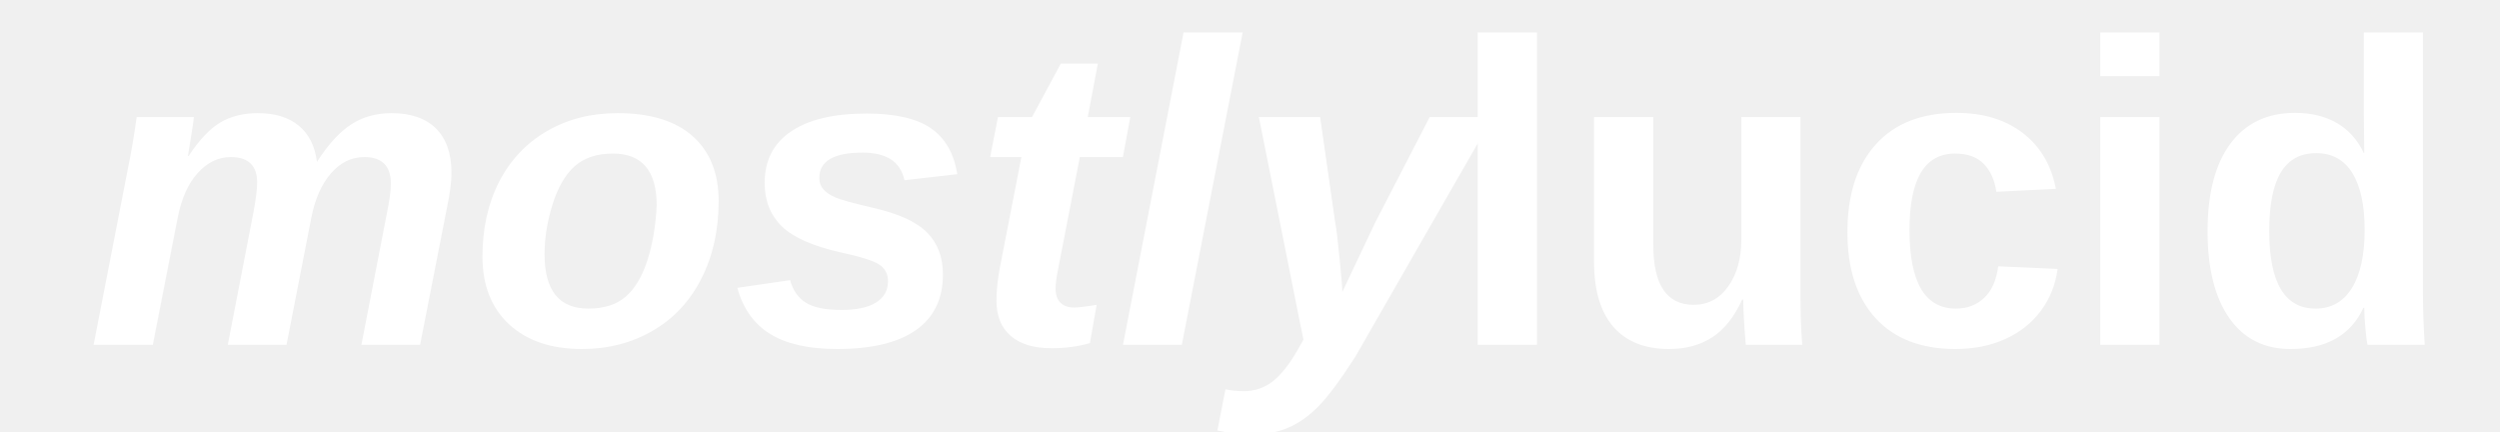
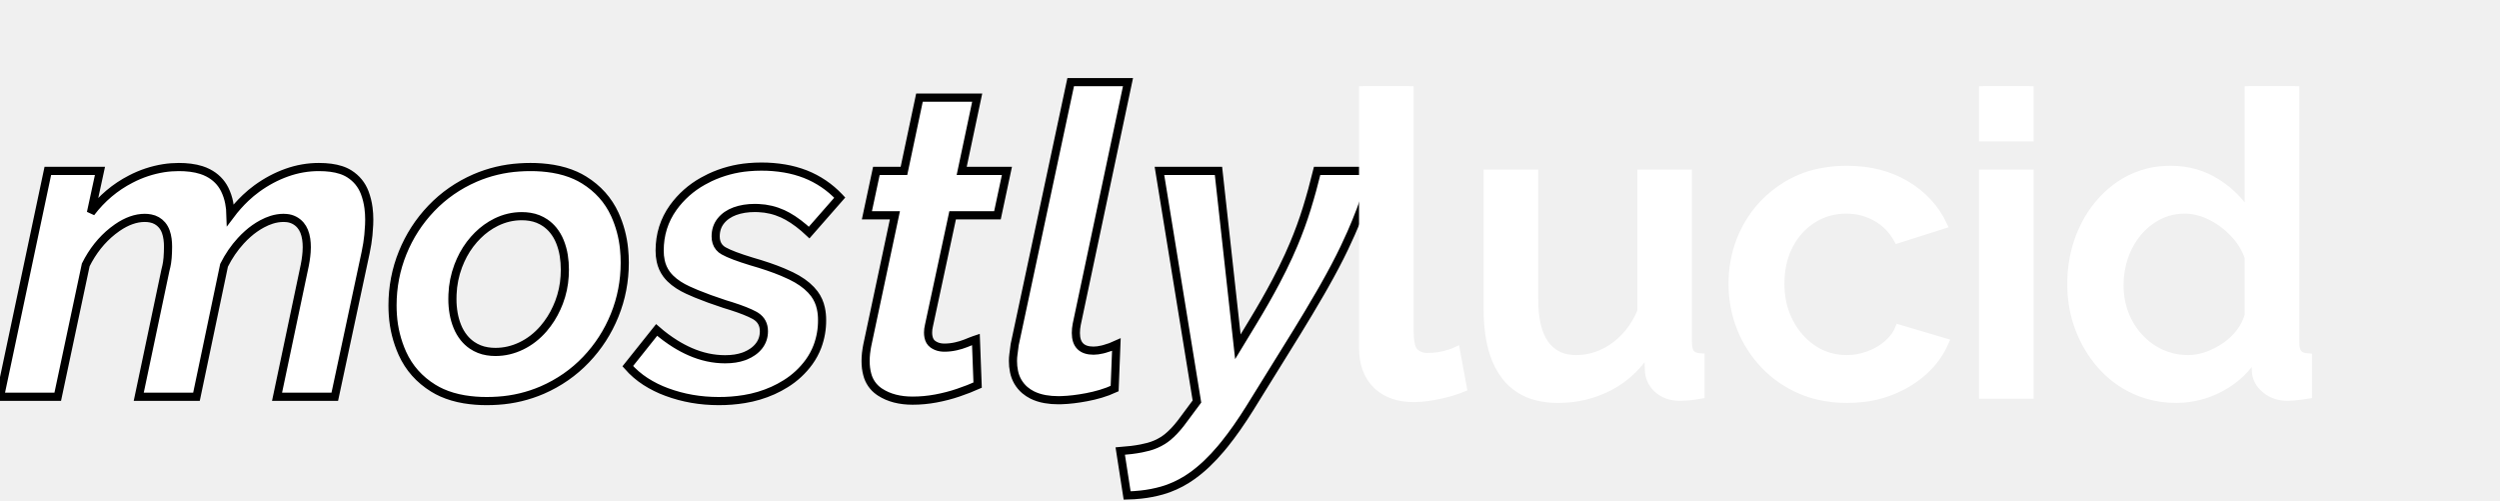
- <svg xmlns="http://www.w3.org/2000/svg" width="290" height="50" viewBox="0 0 290 50" preserveAspectRatio="xMidYMid meet">
-   <text x="10" y="40" font-family="Raleway,Arial,sans-serif" font-size="50" font-style="italic" font-weight="700" fill="white">mostly</text>
-   <text x="168" y="40" font-weight="600" font-family="Raleway,Arial,sans-serif" font-size="50" fill="white">lucid</text>
+ <svg xmlns="http://www.w3.org/2000/svg" width="290" height="58" viewBox="0 0 290 50" preserveAspectRatio="xMidYMid meet">
+   <svg width="159.35" height="55" y="2" viewBox="0 0 159.35 47.95">
+     <g id="svgGroup" fill-rule="evenodd" font-size="40pt" fill="#ffffff" style="stroke:#000;stroke-width:0.25mm;fill:#ffffff">
+       <path d="M 0 36.5 L 5.55 10.3 L 11.6 10.3 L 10.55 15.15 Q 12.45 12.65 15.175 11.25 A 12.511 12.511 0 0 1 18.981 9.987 A 11.486 11.486 0 0 1 20.75 9.85 A 10.719 10.719 0 0 1 22.099 9.93 Q 22.792 10.018 23.369 10.203 A 5.019 5.019 0 0 1 24.15 10.525 Q 25.45 11.2 26.075 12.45 A 6.152 6.152 0 0 1 26.596 13.999 A 8.374 8.374 0 0 1 26.75 15.4 A 15.918 15.918 0 0 1 28.501 13.432 A 13.15 13.15 0 0 1 29.8 12.35 Q 31.45 11.15 33.275 10.5 Q 35.1 9.85 37 9.85 Q 38.497 9.85 39.549 10.189 A 4.285 4.285 0 0 1 40.55 10.65 Q 41.8 11.45 42.325 12.825 A 7.842 7.842 0 0 1 42.763 14.59 A 10.278 10.278 0 0 1 42.85 15.95 A 13.972 13.972 0 0 1 42.836 16.555 Q 42.813 17.094 42.75 17.75 A 15.802 15.802 0 0 1 42.624 18.726 Q 42.545 19.225 42.43 19.776 A 27.905 27.905 0 0 1 42.35 20.15 L 38.85 36.5 L 32.15 36.5 L 35.25 21.8 Q 35.515 20.629 35.579 19.714 A 8.017 8.017 0 0 0 35.6 19.15 A 6.37 6.37 0 0 0 35.536 18.216 Q 35.385 17.198 34.875 16.6 A 2.377 2.377 0 0 0 33.25 15.768 A 3.366 3.366 0 0 0 32.9 15.75 A 4.606 4.606 0 0 0 31.518 15.971 Q 30.971 16.143 30.404 16.448 A 8.098 8.098 0 0 0 30.4 16.45 A 8.754 8.754 0 0 0 28.758 17.606 A 10.932 10.932 0 0 0 27.95 18.4 Q 26.8 19.65 26 21.25 L 22.8 36.5 L 16.1 36.5 L 19.2 21.8 A 8.455 8.455 0 0 0 19.385 20.936 A 6.885 6.885 0 0 0 19.45 20.375 Q 19.5 19.7 19.5 19.1 A 6.628 6.628 0 0 0 19.445 18.213 Q 19.383 17.756 19.252 17.385 A 2.554 2.554 0 0 0 18.8 16.575 A 2.272 2.272 0 0 0 17.466 15.812 A 3.418 3.418 0 0 0 16.8 15.75 Q 15.253 15.75 13.614 16.876 A 9.869 9.869 0 0 0 13.075 17.275 Q 11.15 18.8 9.95 21.2 L 6.7 36.5 L 0 36.5 Z M 130.8 47.95 L 130 42.8 A 26.284 26.284 0 0 0 131.289 42.673 Q 131.918 42.595 132.453 42.49 A 11.232 11.232 0 0 0 133.275 42.3 A 6.172 6.172 0 0 0 134.94 41.577 A 5.626 5.626 0 0 0 135.5 41.175 A 8.237 8.237 0 0 0 136.28 40.442 Q 136.64 40.06 137.007 39.592 A 16.51 16.51 0 0 0 137.45 39 L 138.9 37.05 L 134.55 10.3 L 141.4 10.3 L 143.65 30.7 L 145.35 27.9 Q 146.9 25.35 148.075 23.125 A 57.933 57.933 0 0 0 149.549 20.137 A 49.019 49.019 0 0 0 150.125 18.825 Q 151 16.75 151.65 14.65 Q 152.3 12.55 152.85 10.3 L 159.35 10.3 A 51.513 51.513 0 0 1 158.291 13.745 A 44.954 44.954 0 0 1 157.9 14.825 A 52.553 52.553 0 0 1 156.783 17.55 A 62.502 62.502 0 0 1 156 19.25 Q 155.055 21.227 153.685 23.646 A 107.72 107.72 0 0 1 153.225 24.45 A 170.165 170.165 0 0 1 151.853 26.78 Q 150.612 28.85 149.05 31.35 L 145.05 37.8 A 51.692 51.692 0 0 1 143.543 40.083 Q 142.827 41.102 142.135 41.966 A 28.808 28.808 0 0 1 141.675 42.525 A 21.536 21.536 0 0 1 140.063 44.244 A 15.893 15.893 0 0 1 138.375 45.65 A 11.589 11.589 0 0 1 135.594 47.134 A 10.661 10.661 0 0 1 134.85 47.375 A 14.971 14.971 0 0 1 132.401 47.846 A 18.424 18.424 0 0 1 130.8 47.95 Z M 72.85 32.95 L 76.2 28.75 A 16.94 16.94 0 0 0 78.369 30.361 A 13.687 13.687 0 0 0 80.1 31.275 Q 82.1 32.15 84.15 32.15 Q 85.381 32.15 86.303 31.821 A 4.465 4.465 0 0 0 86.55 31.725 A 4.386 4.386 0 0 0 87.364 31.278 A 3.302 3.302 0 0 0 88.1 30.575 Q 88.65 29.85 88.65 28.9 Q 88.65 27.767 87.747 27.168 A 2.664 2.664 0 0 0 87.55 27.05 Q 86.635 26.551 84.856 25.983 A 40.476 40.476 0 0 0 84.1 25.75 Q 82.22 25.135 80.823 24.56 A 25.709 25.709 0 0 1 79.825 24.125 A 8.763 8.763 0 0 1 78.734 23.529 Q 78.189 23.176 77.785 22.774 A 4.437 4.437 0 0 1 77.35 22.275 A 3.925 3.925 0 0 1 76.672 20.751 A 5.605 5.605 0 0 1 76.55 19.55 Q 76.55 16.75 78.125 14.55 A 10.577 10.577 0 0 1 81.561 11.499 A 12.826 12.826 0 0 1 82.375 11.075 A 13.189 13.189 0 0 1 86.887 9.865 A 16.061 16.061 0 0 1 88.35 9.8 A 15.961 15.961 0 0 1 91.05 10.019 A 12.381 12.381 0 0 1 93.45 10.675 A 10.888 10.888 0 0 1 97.395 13.342 A 12.5 12.5 0 0 1 97.45 13.4 L 93.9 17.45 A 15.551 15.551 0 0 0 92.645 16.386 Q 92.004 15.901 91.384 15.558 A 8.173 8.173 0 0 0 90.825 15.275 A 7.534 7.534 0 0 0 88.033 14.611 A 8.818 8.818 0 0 0 87.6 14.6 Q 86.3 14.6 85.275 14.975 A 4.05 4.05 0 0 0 84.356 15.444 A 3.313 3.313 0 0 0 83.65 16.1 Q 83.05 16.85 83.05 17.9 A 2.24 2.24 0 0 0 83.15 18.587 A 1.714 1.714 0 0 0 83.975 19.575 A 6.55 6.55 0 0 0 84.523 19.848 Q 85.163 20.135 86.151 20.466 A 39.884 39.884 0 0 0 87.2 20.8 A 40.559 40.559 0 0 1 89.155 21.409 Q 90.056 21.717 90.82 22.035 A 18.66 18.66 0 0 1 91.8 22.475 Q 93.248 23.179 94.114 24.094 A 5.222 5.222 0 0 1 94.5 24.55 A 4.365 4.365 0 0 1 95.263 26.254 A 6.253 6.253 0 0 1 95.4 27.6 A 8.531 8.531 0 0 1 94.857 30.673 A 7.907 7.907 0 0 1 93.9 32.45 A 9.572 9.572 0 0 1 91.161 34.994 A 12.287 12.287 0 0 1 89.7 35.775 A 13.321 13.321 0 0 1 86.378 36.766 A 18.06 18.06 0 0 1 83.4 37 Q 80.2 37 77.375 35.95 A 12.465 12.465 0 0 1 74.902 34.722 A 9.805 9.805 0 0 1 72.85 32.95 Z M 100.65 30.5 L 103.85 15.45 L 100.6 15.45 L 101.7 10.3 L 104.9 10.3 L 106.7 1.8 L 113.4 1.8 L 111.6 10.3 L 116.85 10.3 L 115.75 15.45 L 110.55 15.45 L 107.8 28.25 Q 107.75 28.45 107.725 28.65 Q 107.7 28.85 107.7 29.05 A 2.576 2.576 0 0 0 107.744 29.541 Q 107.855 30.113 108.25 30.4 A 2.062 2.062 0 0 0 109.124 30.761 A 2.785 2.785 0 0 0 109.6 30.8 Q 110.25 30.8 110.925 30.65 A 7.653 7.653 0 0 0 112.087 30.296 A 7.023 7.023 0 0 0 112.2 30.25 A 20.851 20.851 0 0 1 112.629 30.077 Q 112.841 29.994 113.031 29.926 A 10.761 10.761 0 0 1 113.25 29.85 L 113.45 35.15 A 22.196 22.196 0 0 1 112.387 35.594 A 29.32 29.32 0 0 1 111.2 36.025 Q 109.95 36.45 108.6 36.7 Q 107.25 36.95 105.9 36.95 Q 103.662 36.95 102.149 35.975 A 5.325 5.325 0 0 1 102 35.875 A 3.423 3.423 0 0 1 100.642 33.903 Q 100.45 33.211 100.45 32.35 Q 100.45 31.9 100.5 31.45 A 10.396 10.396 0 0 1 100.582 30.868 A 12.419 12.419 0 0 1 100.65 30.5 Z M 117.75 30.45 L 124.25 0 L 130.9 0 L 124.95 28.1 Q 124.9 28.35 124.875 28.6 Q 124.85 28.85 124.85 29.1 Q 124.85 31.15 126.9 31.15 A 3.704 3.704 0 0 0 127.395 31.114 Q 127.643 31.081 127.919 31.016 A 7.135 7.135 0 0 0 128.175 30.95 Q 128.9 30.75 129.55 30.45 L 129.35 35.55 A 12.009 12.009 0 0 1 127.735 36.156 A 16.221 16.221 0 0 1 126.1 36.55 Q 124.51 36.851 123.216 36.893 A 12.732 12.732 0 0 1 122.8 36.9 A 8.546 8.546 0 0 1 121.28 36.773 Q 120.442 36.622 119.777 36.288 A 4.225 4.225 0 0 1 118.925 35.725 A 3.804 3.804 0 0 1 117.671 33.566 A 5.773 5.773 0 0 1 117.55 32.35 A 5.853 5.853 0 0 1 117.607 31.543 A 6.497 6.497 0 0 1 117.625 31.425 Q 117.7 30.95 117.75 30.45 Z M 53.869 36.793 A 15.785 15.785 0 0 0 56.5 37 A 18.379 18.379 0 0 0 57.792 36.955 A 15.467 15.467 0 0 0 62.925 35.725 Q 65.85 34.45 68 32.2 Q 70.15 29.95 71.325 27.05 Q 72.5 24.15 72.5 20.95 A 15.525 15.525 0 0 0 72.419 19.345 A 12.608 12.608 0 0 0 71.35 15.35 Q 70.2 12.85 67.775 11.35 A 8.526 8.526 0 0 0 66.769 10.818 Q 65.603 10.297 64.181 10.057 A 15.785 15.785 0 0 0 61.55 9.85 A 18.379 18.379 0 0 0 60.258 9.895 A 15.467 15.467 0 0 0 55.125 11.125 Q 52.2 12.4 50.05 14.65 Q 47.9 16.9 46.725 19.8 Q 45.55 22.7 45.55 25.9 A 15.442 15.442 0 0 0 45.59 27.025 A 12.915 12.915 0 0 0 46.7 31.475 Q 47.85 34 50.275 35.5 A 8.526 8.526 0 0 0 51.281 36.032 Q 52.447 36.553 53.869 36.793 Z M 57.5 31.3 Q 59.05 31.3 60.5 30.6 Q 61.95 29.9 63.075 28.6 A 9.987 9.987 0 0 0 64.606 26.19 A 11.65 11.65 0 0 0 64.875 25.55 A 10.196 10.196 0 0 0 65.526 22.508 A 11.966 11.966 0 0 0 65.55 21.75 A 10.084 10.084 0 0 0 65.424 20.118 A 7.397 7.397 0 0 0 64.975 18.5 A 5.195 5.195 0 0 0 64.209 17.189 A 4.448 4.448 0 0 0 63.275 16.325 A 4.337 4.337 0 0 0 61.504 15.626 A 5.791 5.791 0 0 0 60.55 15.55 Q 59 15.55 57.575 16.25 A 8.127 8.127 0 0 0 55.441 17.784 A 9.575 9.575 0 0 0 55 18.25 A 9.636 9.636 0 0 0 53.445 20.676 A 11.314 11.314 0 0 0 53.175 21.325 A 10.5 10.5 0 0 0 52.511 24.626 A 12.141 12.141 0 0 0 52.5 25.15 A 9.611 9.611 0 0 0 52.643 26.847 A 7.367 7.367 0 0 0 53.075 28.35 A 5.195 5.195 0 0 0 53.841 29.661 A 4.448 4.448 0 0 0 54.775 30.525 A 4.337 4.337 0 0 0 56.546 31.224 A 5.791 5.791 0 0 0 57.5 31.3 Z" vector-effect="non-scaling-stroke" />
+     </g>
+   </svg>
+   <svg width="130" height="47" x="148" y="6" viewBox="0 0 111.85 47.95">
+     <g id="svgGroup" stroke-linecap="round" fill-rule="evenodd" font-size="40pt" fill="#ffffff" style="stroke:#ffffff;stroke-width:0.25mm;fill:#ffffff">
+       <path d="M 14.75 26.35 L 14.75 10.35 L 20.25 10.35 L 20.25 25.25 Q 20.25 28.75 21.525 30.525 A 4.14 4.14 0 0 0 24.566 32.263 A 6.114 6.114 0 0 0 25.25 32.3 Q 26.8 32.3 28.275 31.65 A 8.25 8.25 0 0 0 30.507 30.181 A 9.77 9.77 0 0 0 30.975 29.725 A 9.525 9.525 0 0 0 32.599 27.412 A 11.308 11.308 0 0 0 32.95 26.65 L 32.95 10.35 L 38.45 10.35 L 38.45 30.3 A 4.071 4.071 0 0 0 38.475 30.766 Q 38.543 31.356 38.8 31.65 A 1.138 1.138 0 0 0 39.21 31.941 Q 39.385 32.017 39.605 32.058 A 2.829 2.829 0 0 0 39.95 32.1 L 39.95 36.5 Q 39.19 36.634 38.669 36.688 A 9.185 9.185 0 0 1 38.55 36.7 A 12.112 12.112 0 0 1 37.785 36.746 A 10.431 10.431 0 0 1 37.5 36.75 A 4.501 4.501 0 0 1 36.323 36.603 A 3.478 3.478 0 0 1 35 35.925 Q 34 35.1 33.85 33.8 L 33.75 31.2 A 11.915 11.915 0 0 1 30.554 34.687 A 11.435 11.435 0 0 1 29.2 35.525 A 12.945 12.945 0 0 1 23.259 36.999 A 15.102 15.102 0 0 1 23.05 37 A 9.923 9.923 0 0 1 20.575 36.709 A 6.688 6.688 0 0 1 16.85 34.3 A 8.708 8.708 0 0 1 15.49 31.685 Q 14.75 29.467 14.75 26.35 Z M 104.85 15.3 L 104.85 0 L 110.35 0 L 110.35 30.3 A 4.071 4.071 0 0 0 110.375 30.766 Q 110.443 31.356 110.7 31.65 A 1.138 1.138 0 0 0 111.11 31.941 Q 111.285 32.017 111.505 32.058 A 2.829 2.829 0 0 0 111.85 32.1 L 111.85 36.5 A 30.406 30.406 0 0 1 111.119 36.609 Q 110.088 36.75 109.45 36.75 A 4.431 4.431 0 0 1 108.101 36.552 A 3.731 3.731 0 0 1 106.825 35.85 Q 105.75 34.95 105.7 33.7 L 105.65 31.75 Q 104.15 34.25 101.6 35.625 A 11.14 11.14 0 0 1 97.154 36.966 A 10.843 10.843 0 0 1 96.3 37 A 12.126 12.126 0 0 1 92.676 36.469 A 11.076 11.076 0 0 1 91.325 35.95 Q 89.05 34.9 87.375 33 Q 85.7 31.1 84.775 28.65 Q 83.85 26.2 83.85 23.45 A 15.997 15.997 0 0 1 84.446 19.026 A 14.179 14.179 0 0 1 85.375 16.625 A 13.024 13.024 0 0 1 88.076 12.919 A 12.175 12.175 0 0 1 89.55 11.725 A 10.375 10.375 0 0 1 95.116 9.911 A 12.702 12.702 0 0 1 95.65 9.9 Q 98.65 9.9 101.075 11.45 A 11.87 11.87 0 0 1 103.848 13.871 A 10.804 10.804 0 0 1 104.85 15.3 Z M 68.65 16.4 L 63.3 18.1 Q 62.4 16.45 60.775 15.525 Q 59.15 14.6 57.2 14.6 Q 55 14.6 53.225 15.725 A 7.856 7.856 0 0 0 50.49 18.702 A 9.287 9.287 0 0 0 50.425 18.825 Q 49.4 20.8 49.4 23.4 Q 49.4 25.9 50.45 27.925 A 8.673 8.673 0 0 0 52.224 30.296 A 8.024 8.024 0 0 0 53.275 31.125 Q 55.05 32.3 57.25 32.3 Q 58.6 32.3 59.875 31.825 A 7.408 7.408 0 0 0 61.572 30.939 A 6.696 6.696 0 0 0 62.1 30.525 A 5.448 5.448 0 0 0 62.907 29.663 A 4.278 4.278 0 0 0 63.45 28.7 L 68.85 30.3 A 9.893 9.893 0 0 1 66.429 33.656 A 11.343 11.343 0 0 1 66.325 33.75 A 12.417 12.417 0 0 1 63.071 35.836 A 14.418 14.418 0 0 1 62.375 36.125 A 13.063 13.063 0 0 1 59.163 36.897 A 16.327 16.327 0 0 1 57.3 37 A 14.977 14.977 0 0 1 54.051 36.66 A 12.48 12.48 0 0 1 51.775 35.925 Q 49.3 34.85 47.5 32.95 Q 45.7 31.05 44.725 28.6 Q 43.75 26.15 43.75 23.4 A 14.136 14.136 0 0 1 44.653 18.316 A 13.341 13.341 0 0 1 45.425 16.65 Q 47.1 13.6 50.125 11.75 A 12.451 12.451 0 0 1 54.698 10.099 A 16.406 16.406 0 0 1 57.3 9.9 Q 61.3 9.9 64.275 11.675 Q 67.25 13.45 68.65 16.4 Z M 0 30.95 L 0 0 L 5.5 0 L 5.5 28.95 A 10.411 10.411 0 0 0 5.529 29.756 Q 5.631 31.07 6.1 31.5 A 2.076 2.076 0 0 0 7.353 32.039 A 2.752 2.752 0 0 0 7.6 32.05 A 8.866 8.866 0 0 0 8.887 31.96 A 7.563 7.563 0 0 0 9.475 31.85 A 9.336 9.336 0 0 0 10.246 31.641 Q 10.655 31.509 11 31.35 L 11.8 35.7 A 12.972 12.972 0 0 1 10.664 36.109 Q 10.075 36.292 9.405 36.449 A 22.509 22.509 0 0 1 8.95 36.55 A 17.897 17.897 0 0 1 7.573 36.789 Q 6.889 36.879 6.278 36.896 A 10.077 10.077 0 0 1 6 36.9 Q 3.342 36.9 1.765 35.481 A 5.094 5.094 0 0 1 1.6 35.325 Q 0 33.75 0 30.95 Z M 78.9 36.5 L 73.4 36.5 L 73.4 10.35 L 78.9 10.35 L 78.9 36.5 Z M 104.85 27.1 L 104.85 20.25 Q 104.3 18.65 103.075 17.375 Q 101.85 16.1 100.325 15.35 A 7.483 7.483 0 0 0 98.665 14.754 A 6.203 6.203 0 0 0 97.3 14.6 A 7.05 7.05 0 0 0 95.191 14.908 A 6.324 6.324 0 0 0 94.125 15.35 Q 92.7 16.1 91.675 17.35 Q 90.65 18.6 90.1 20.2 Q 89.55 21.8 89.55 23.55 Q 89.55 25.35 90.15 26.925 Q 90.75 28.5 91.875 29.725 Q 93 30.95 94.475 31.625 A 7.534 7.534 0 0 0 97.267 32.289 A 8.818 8.818 0 0 0 97.7 32.3 A 6.476 6.476 0 0 0 99.574 32.015 A 7.508 7.508 0 0 0 99.925 31.9 Q 101.05 31.5 102.075 30.8 Q 103.1 30.1 103.825 29.15 Q 104.55 28.2 104.85 27.1 Z M 78.9 6.05 L 73.4 6.05 L 73.4 0 L 78.9 0 L 78.9 6.05 Z" vector-effect="non-scaling-stroke" />
+     </g>
+   </svg>
</svg>
